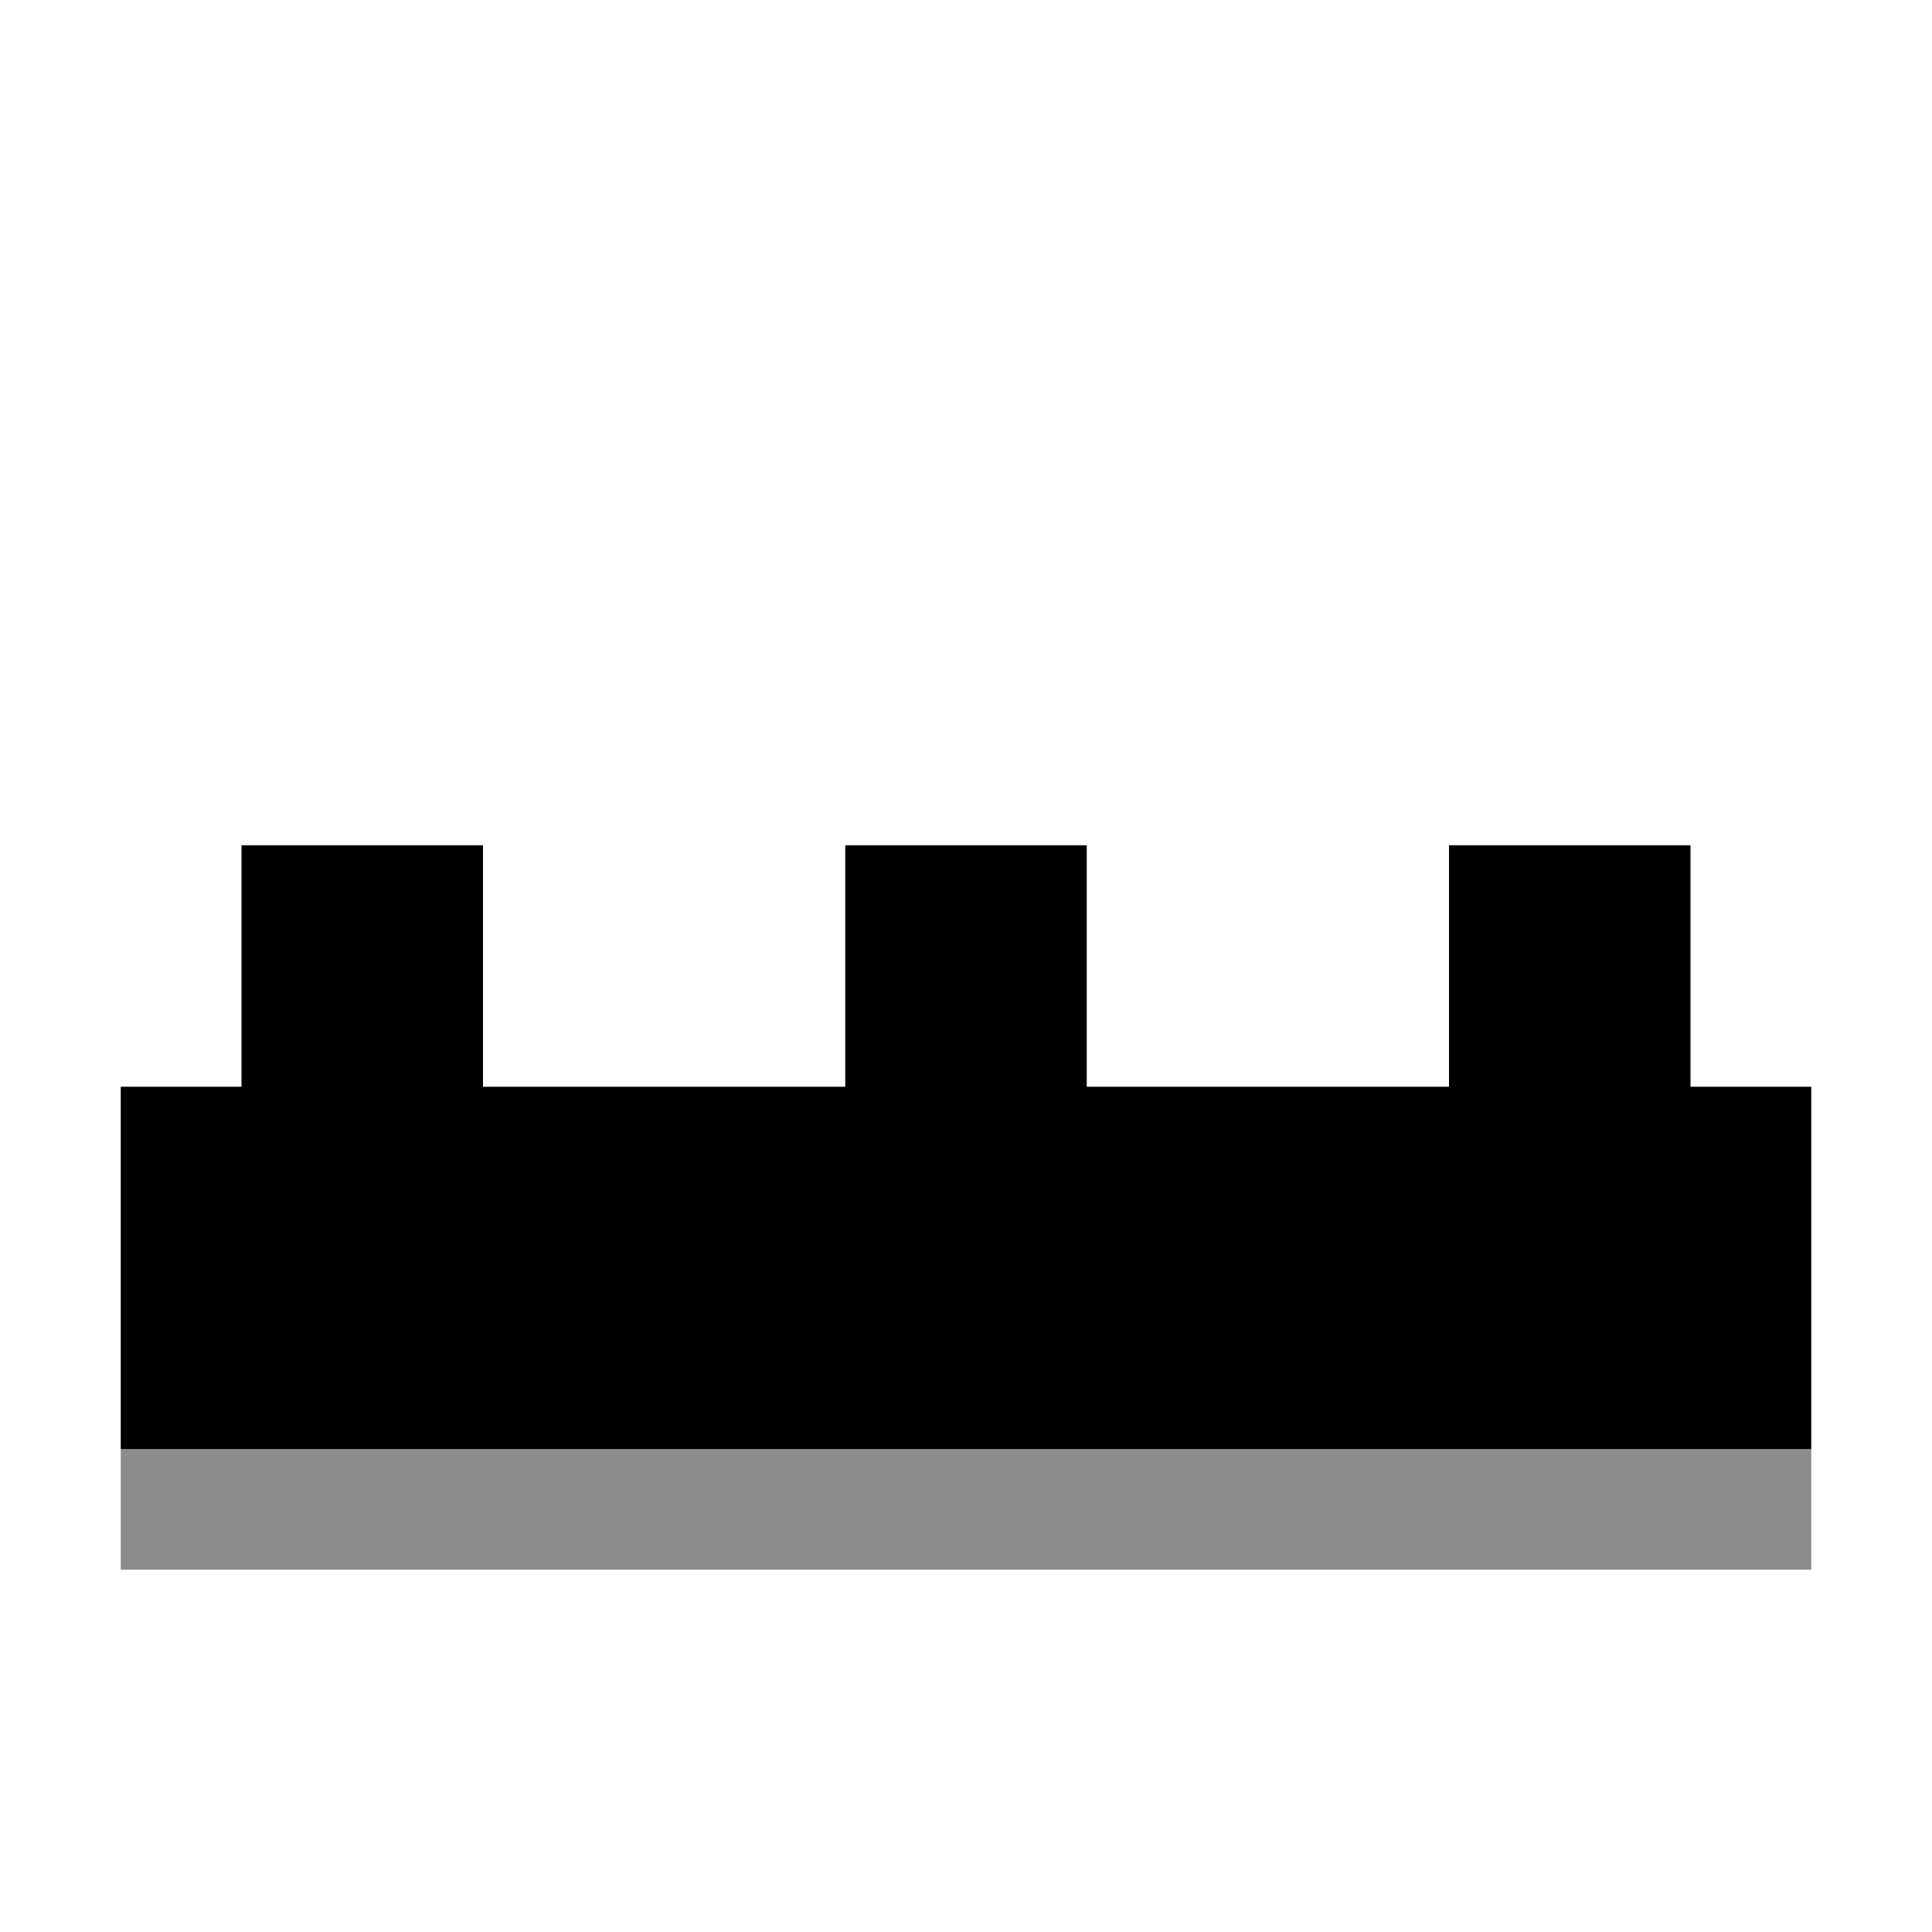
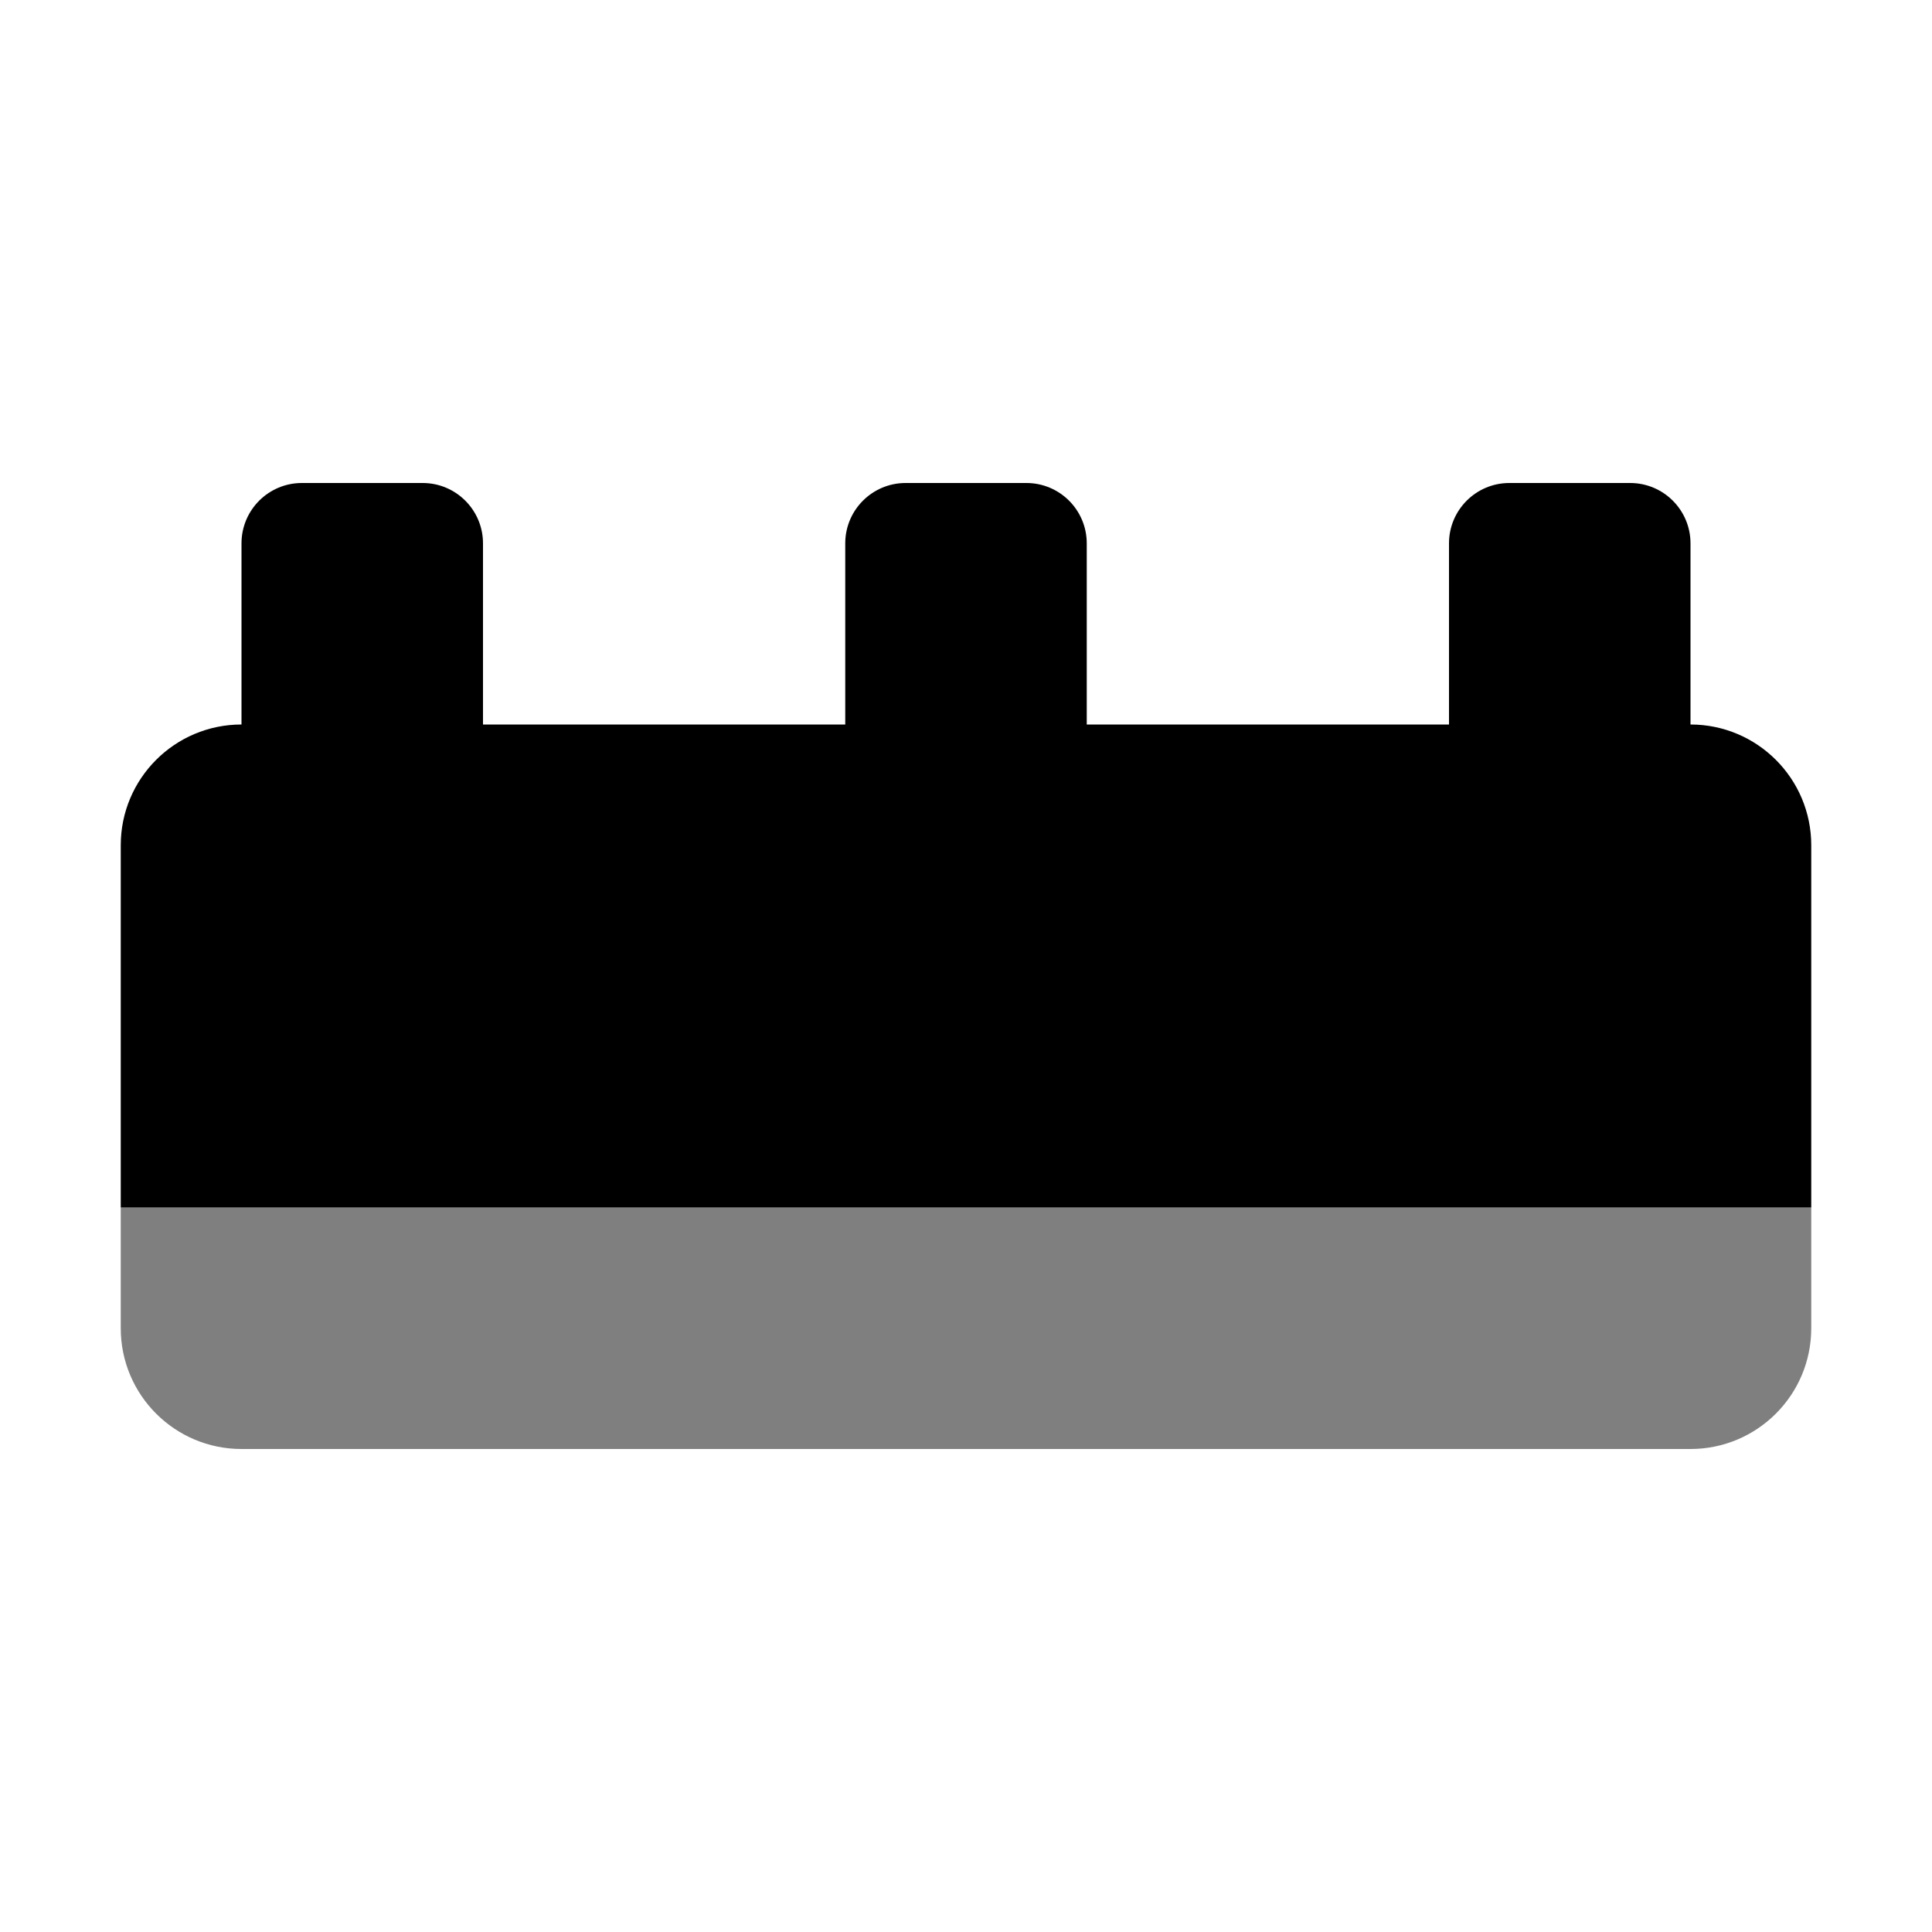
- <svg xmlns="http://www.w3.org/2000/svg" viewBox="0 0 16 16">
-   <path fill="currentColor" fill-rule="evenodd" d="M2 7H4V9H7V7H9V9H12V7H14V9H15V13H1V9H2ZM1 12H15V13H1Z" />
-   <path fill="currentColor" fill-opacity="0.45" d="M1 12H15V13H1Z" />
+ <svg xmlns="http://www.w3.org/2000/svg" viewBox="0 0 16 16" fill="currentColor">
+   <path d="M2.5 4h1a.5.5 0 0 1 .5.5V6h3V4.5a.5.5 0 0 1 .5-.5h1a.5.5 0 0 1 .5.5V6h3V4.5a.5.5 0 0 1 .5-.5h1a.5.5 0 0 1 .5.5V6a1 1 0 0 1 1 1v3H1V7a1 1 0 0 1 1-1V4.5a.5.5 0 0 1 .5-.5z" />
+   <path fill-opacity=".5" d="M1 10h14v1a1 1 0 0 1-1 1H2a1 1 0 0 1-1-1z" />
</svg>
